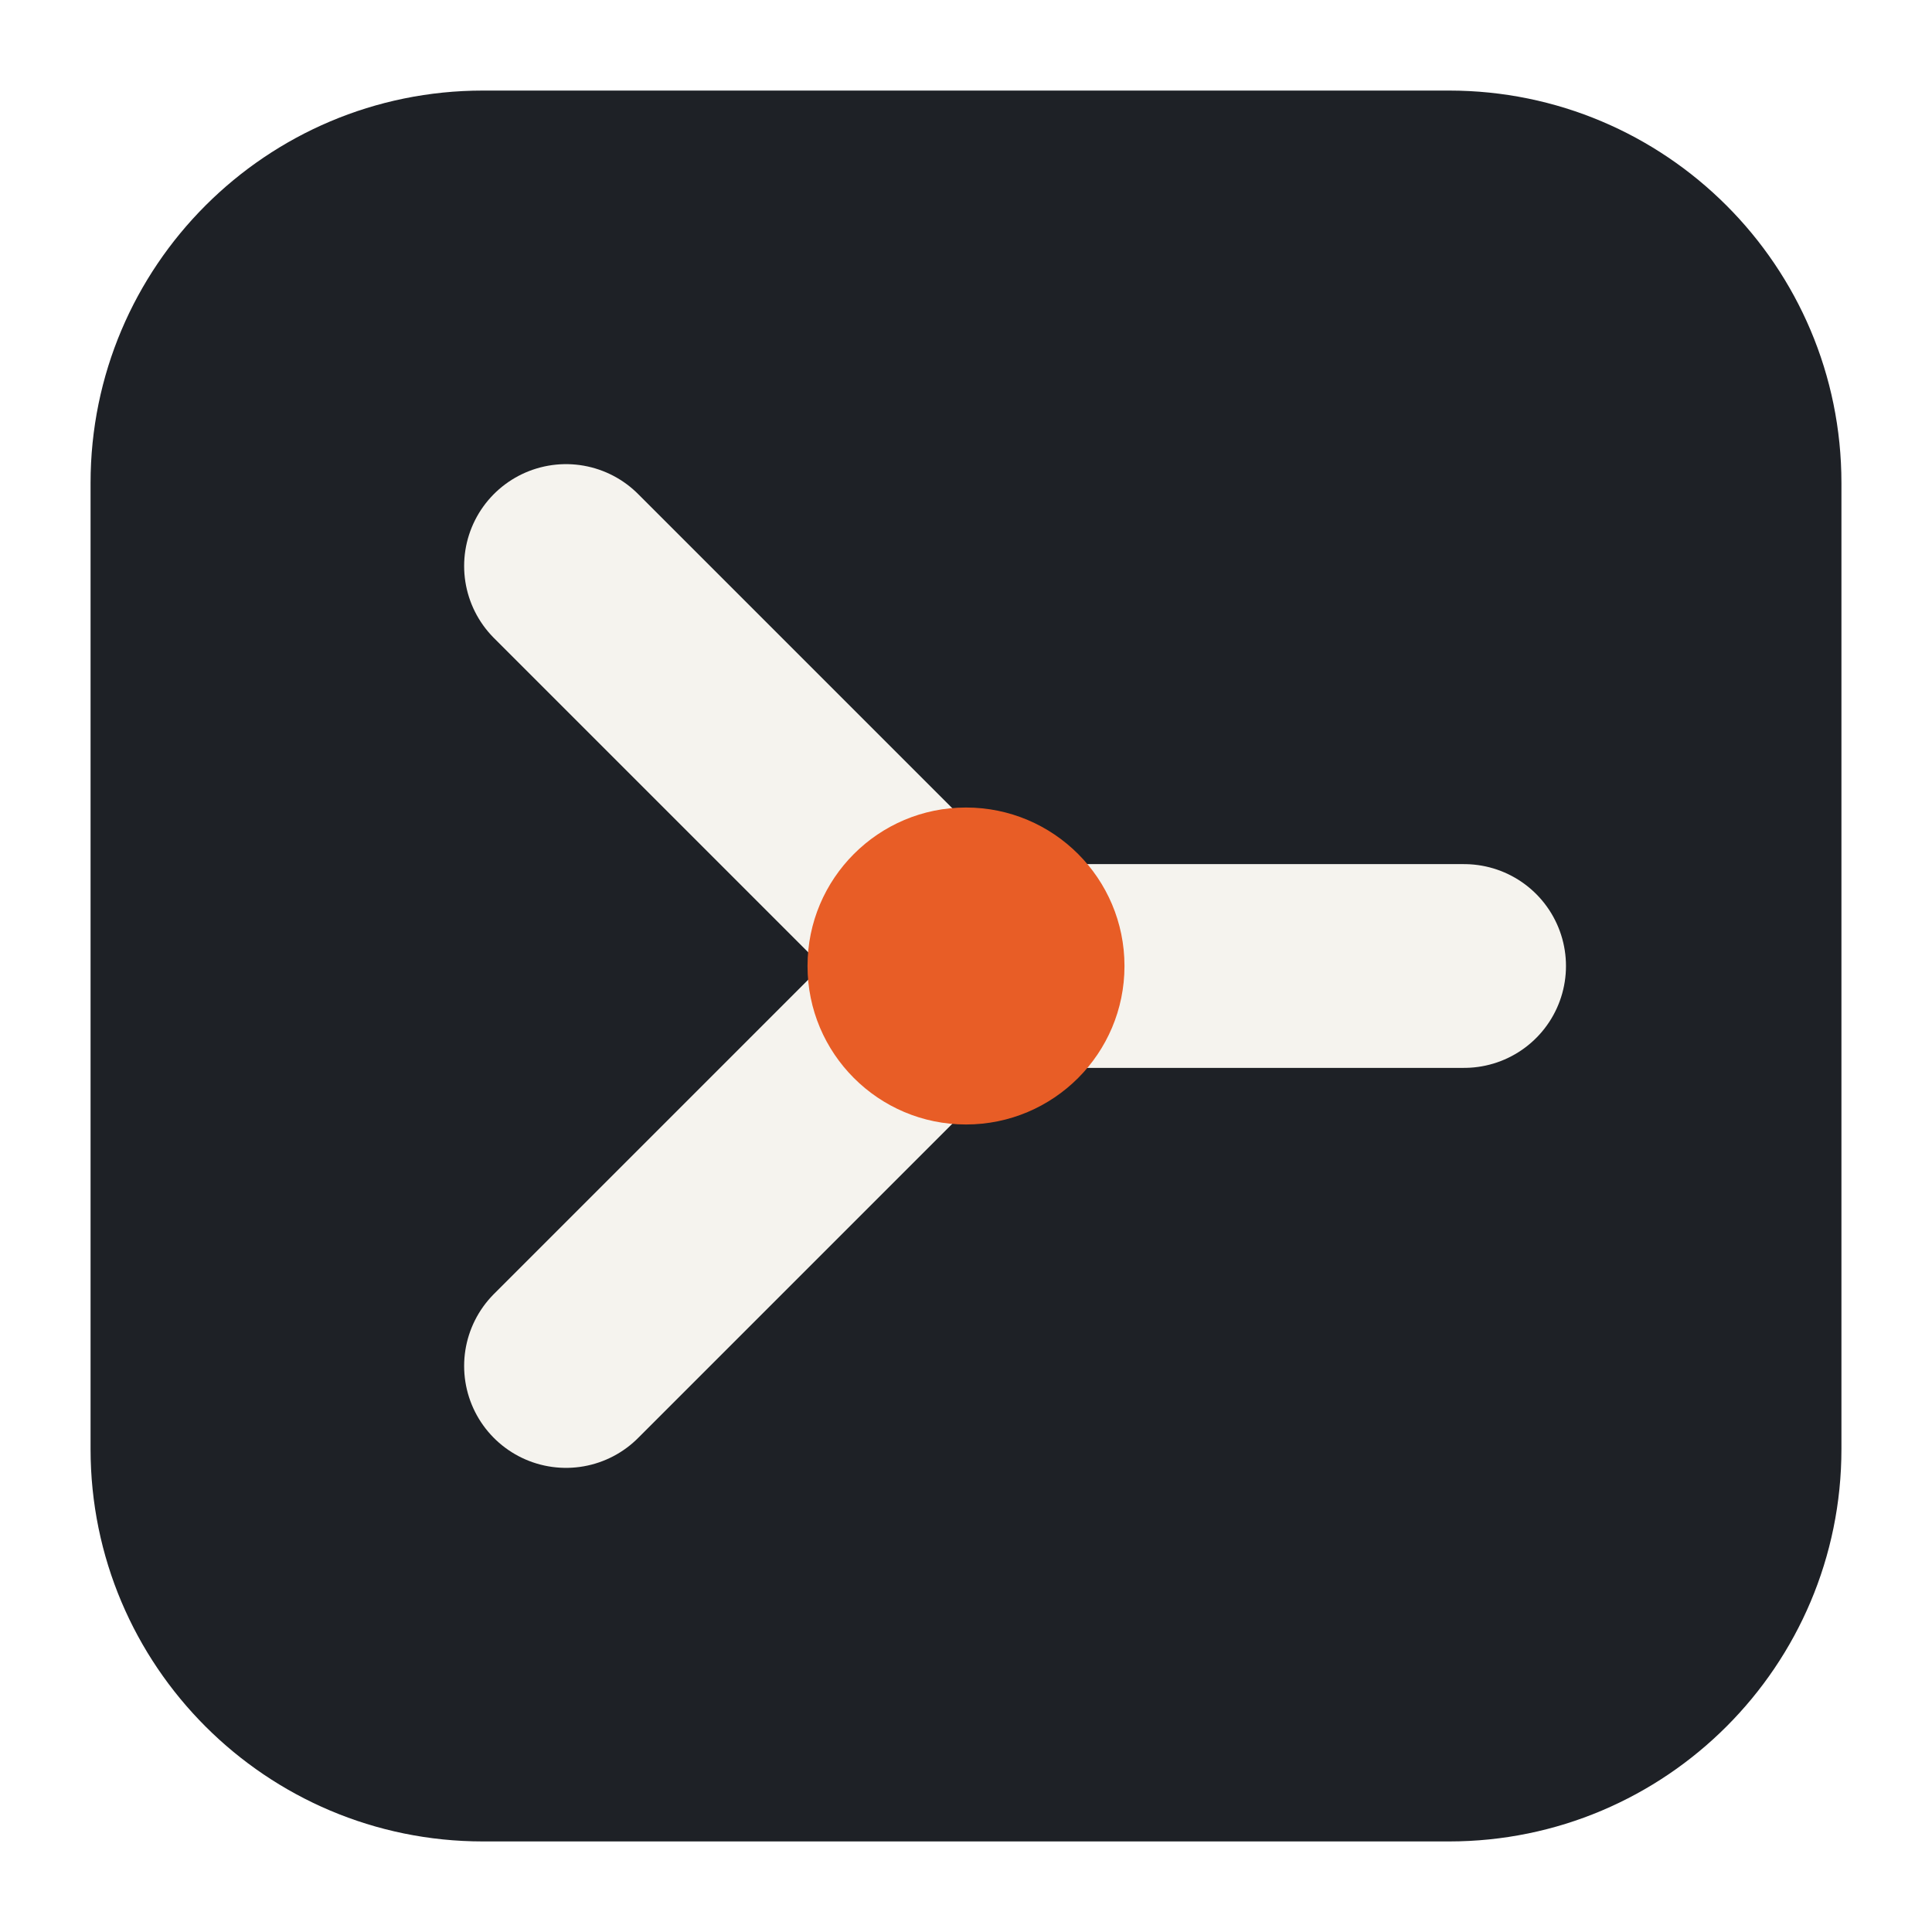
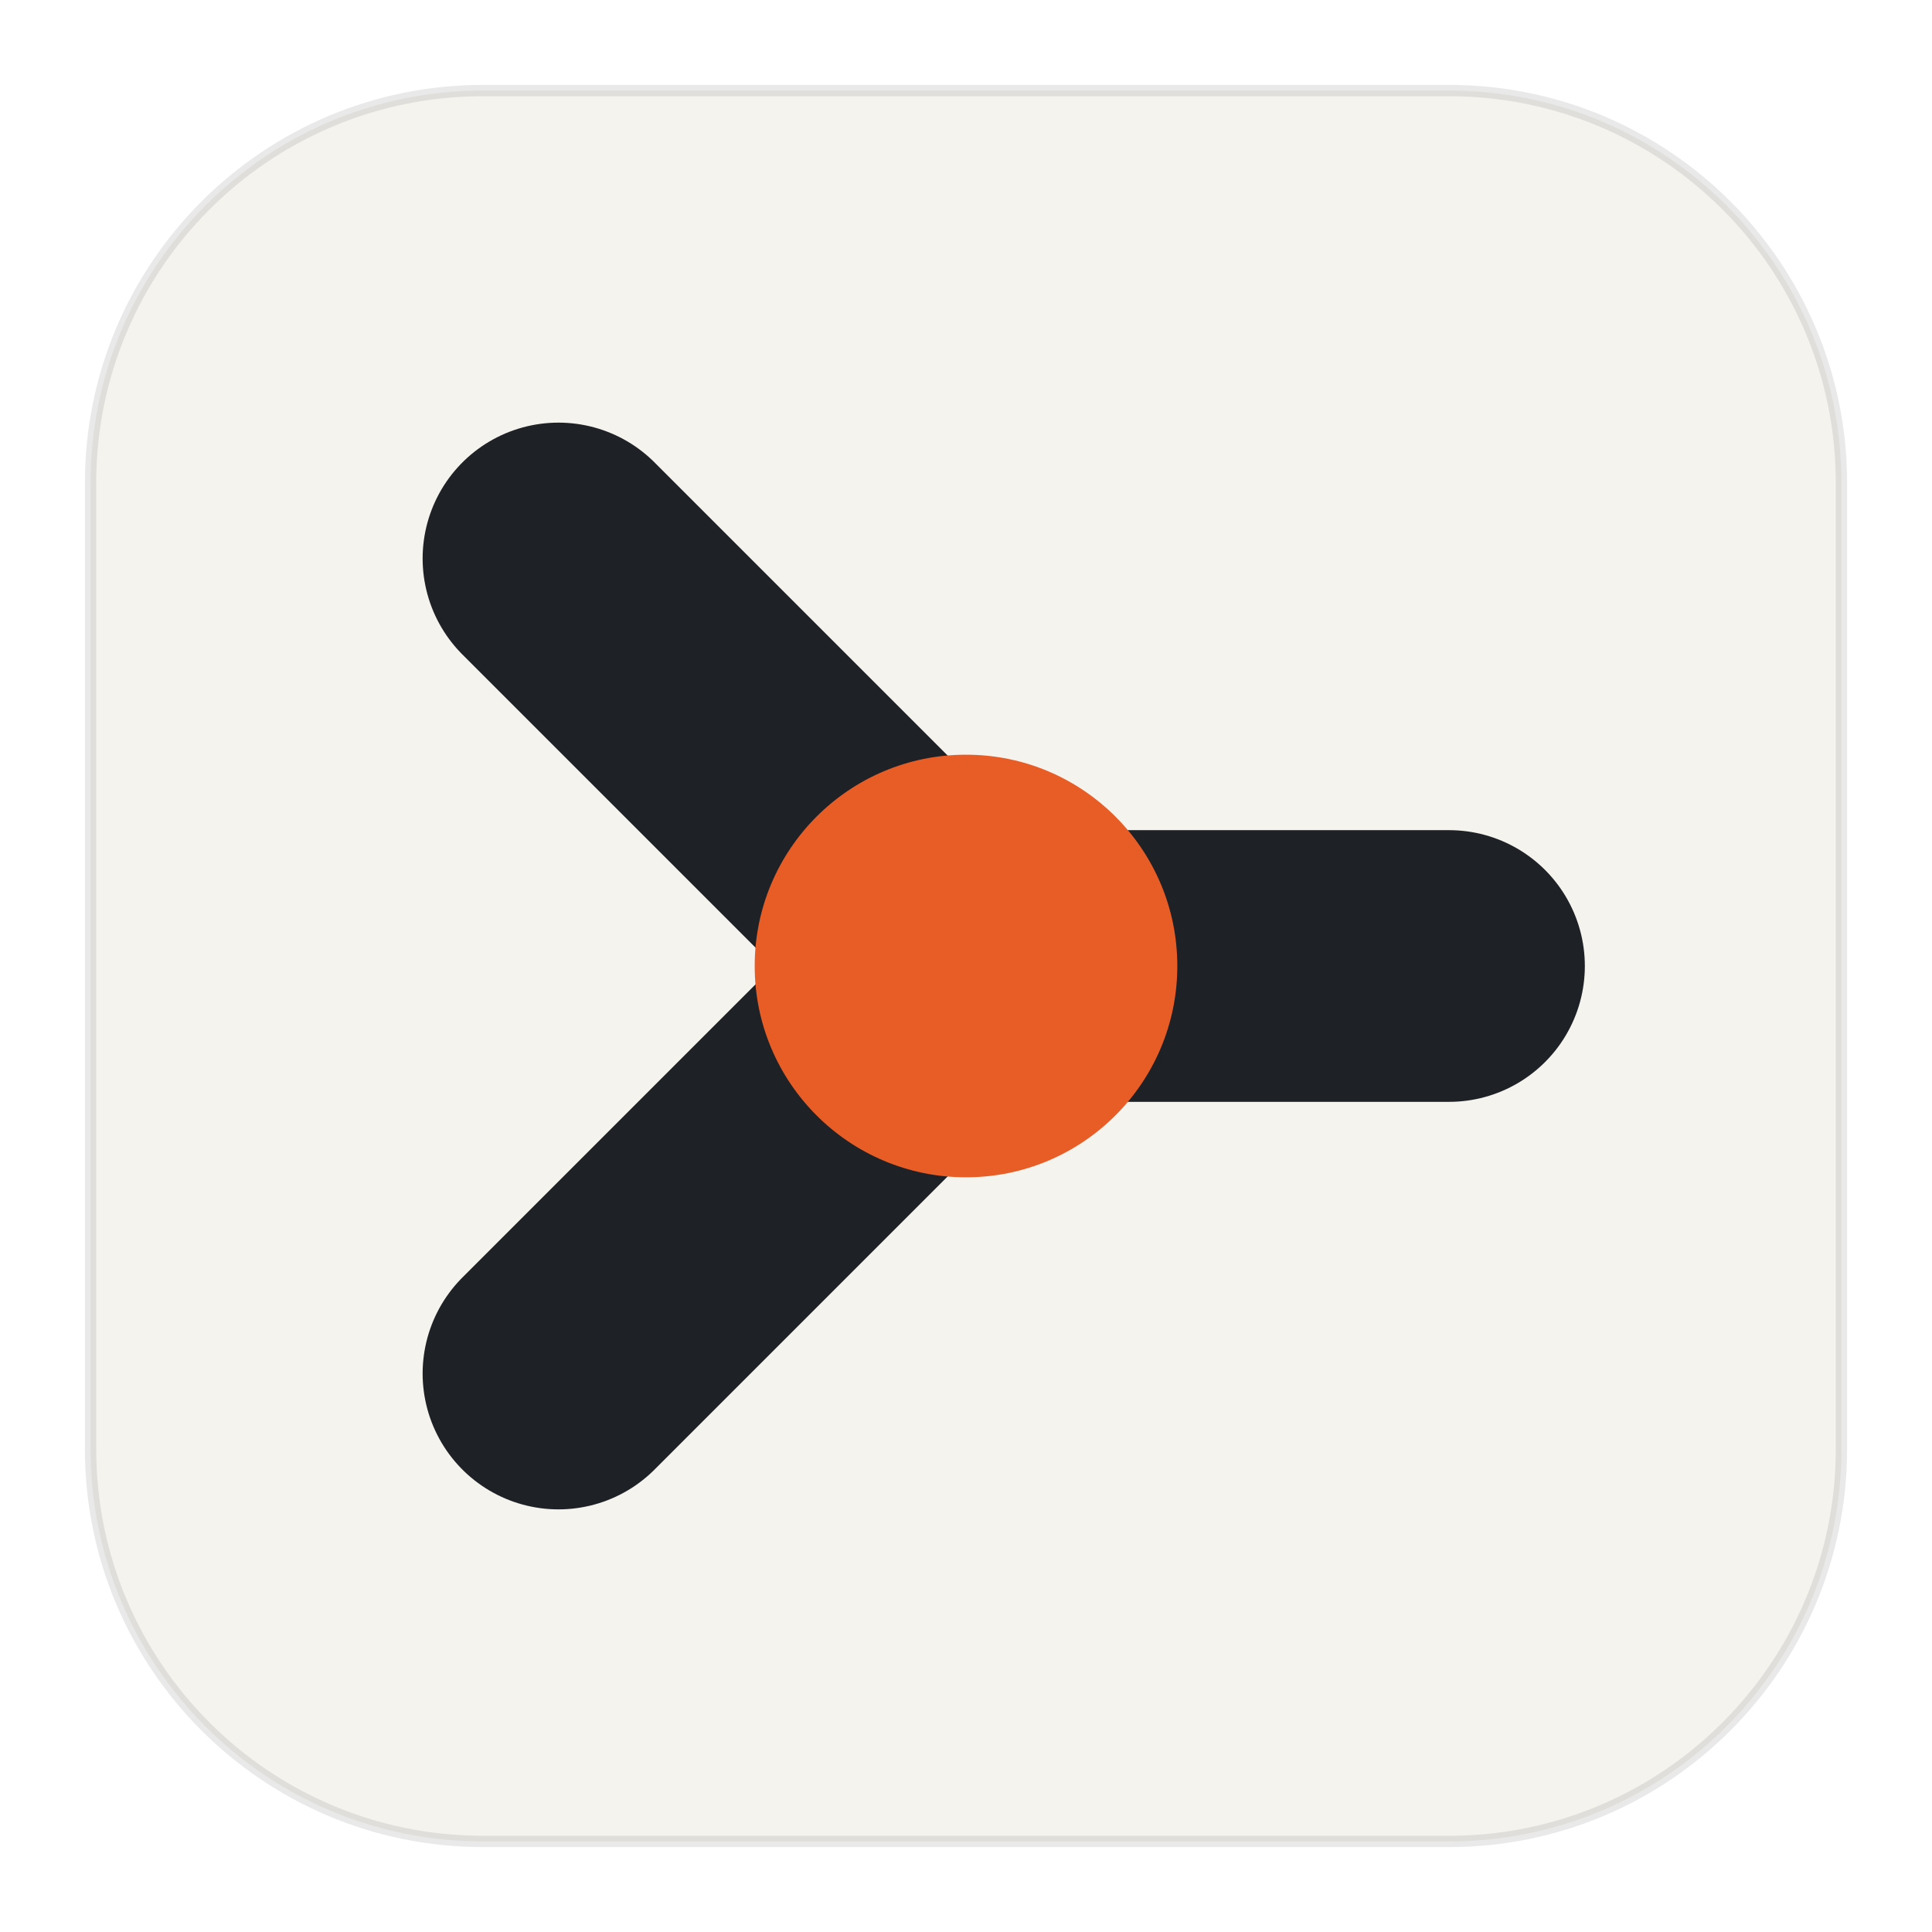
<svg xmlns="http://www.w3.org/2000/svg" viewBox="0 0 512 512">
-   <rect x="24" y="24" width="464" height="464" rx="104" fill="#1E2126" />
-   <g stroke="#F5F3EE" stroke-width="54" stroke-linecap="round">
-     <line x1="150" y1="150" x2="256" y2="256" />
-     <line x1="150" y1="362" x2="256" y2="256" />
-     <line x1="388" y1="256" x2="256" y2="256" />
+   <rect x="24" y="24" width="464" height="464" rx="104" fill="#F5F3EE" stroke="#1E2126" stroke-opacity="0.1" stroke-width="3" />
+   <g stroke="#1E2126" stroke-width="72" stroke-linecap="round">
+     <line x1="148" y1="148" x2="256" y2="256" />
+     <line x1="148" y1="364" x2="256" y2="256" />
+     <line x1="384" y1="256" x2="256" y2="256" />
  </g>
-   <circle cx="256" cy="256" r="42" fill="#E85D26" />
+   <circle cx="256" cy="256" r="56" fill="#E85D26" />
</svg>
